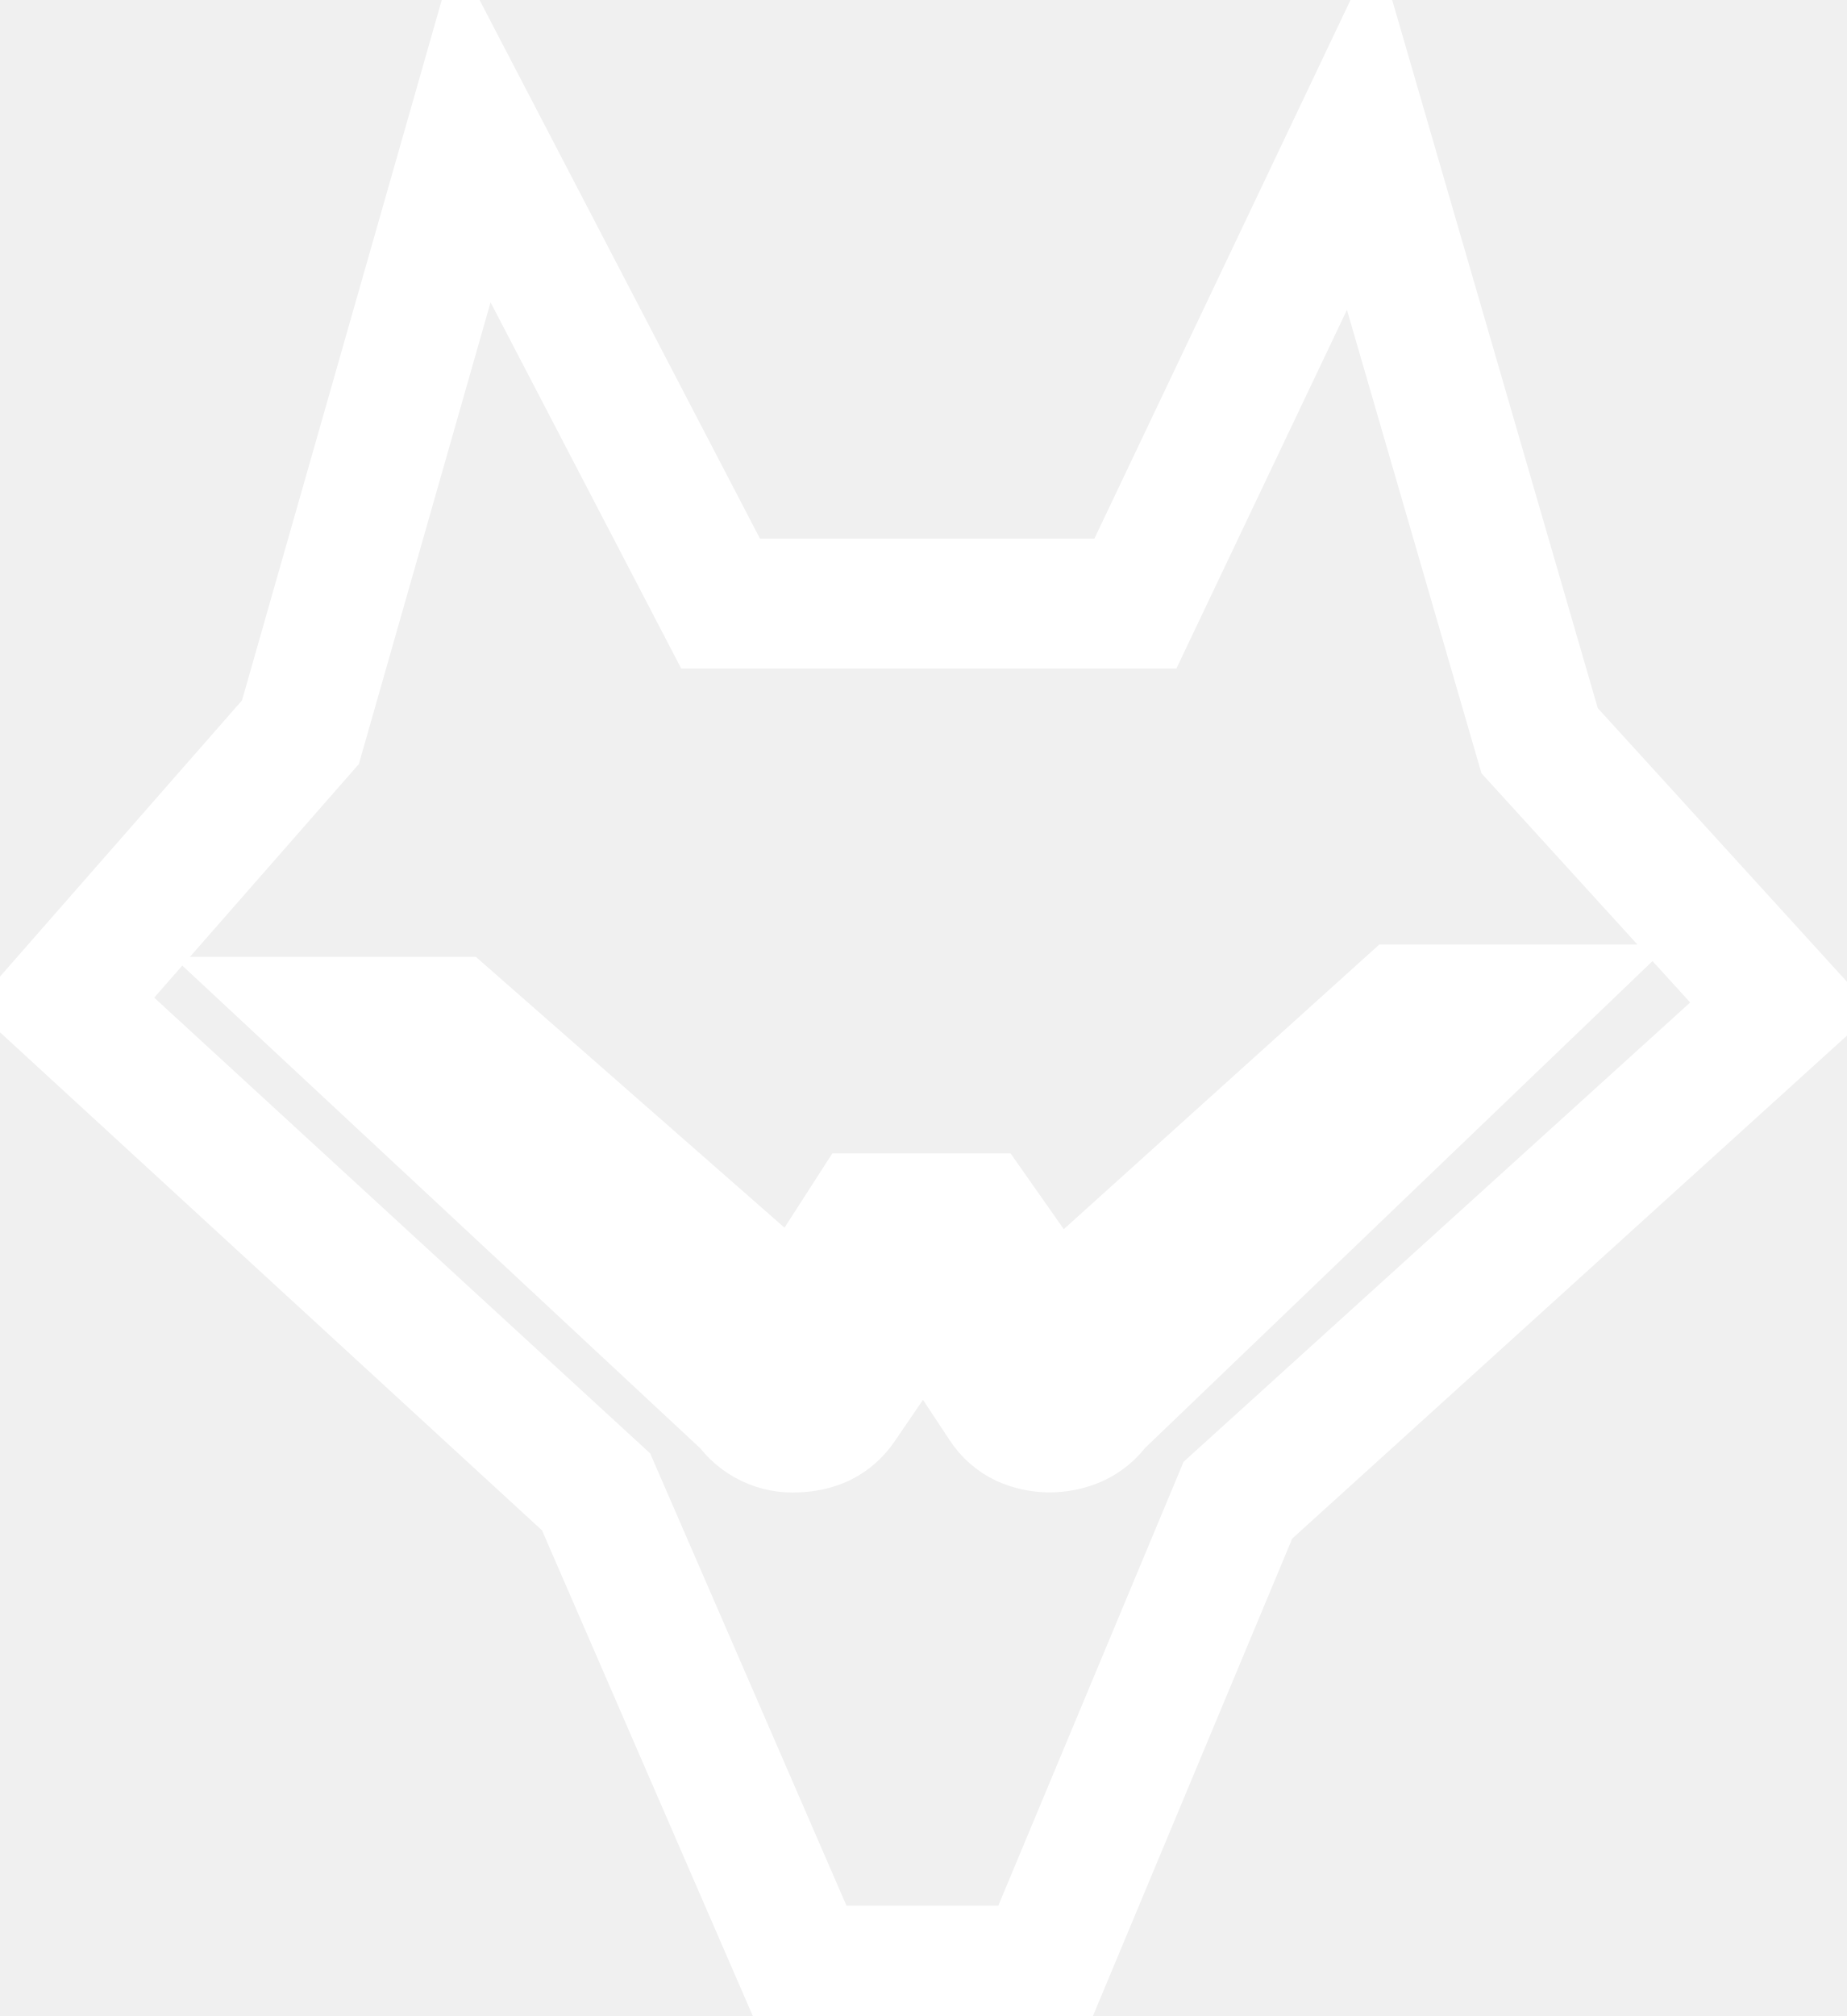
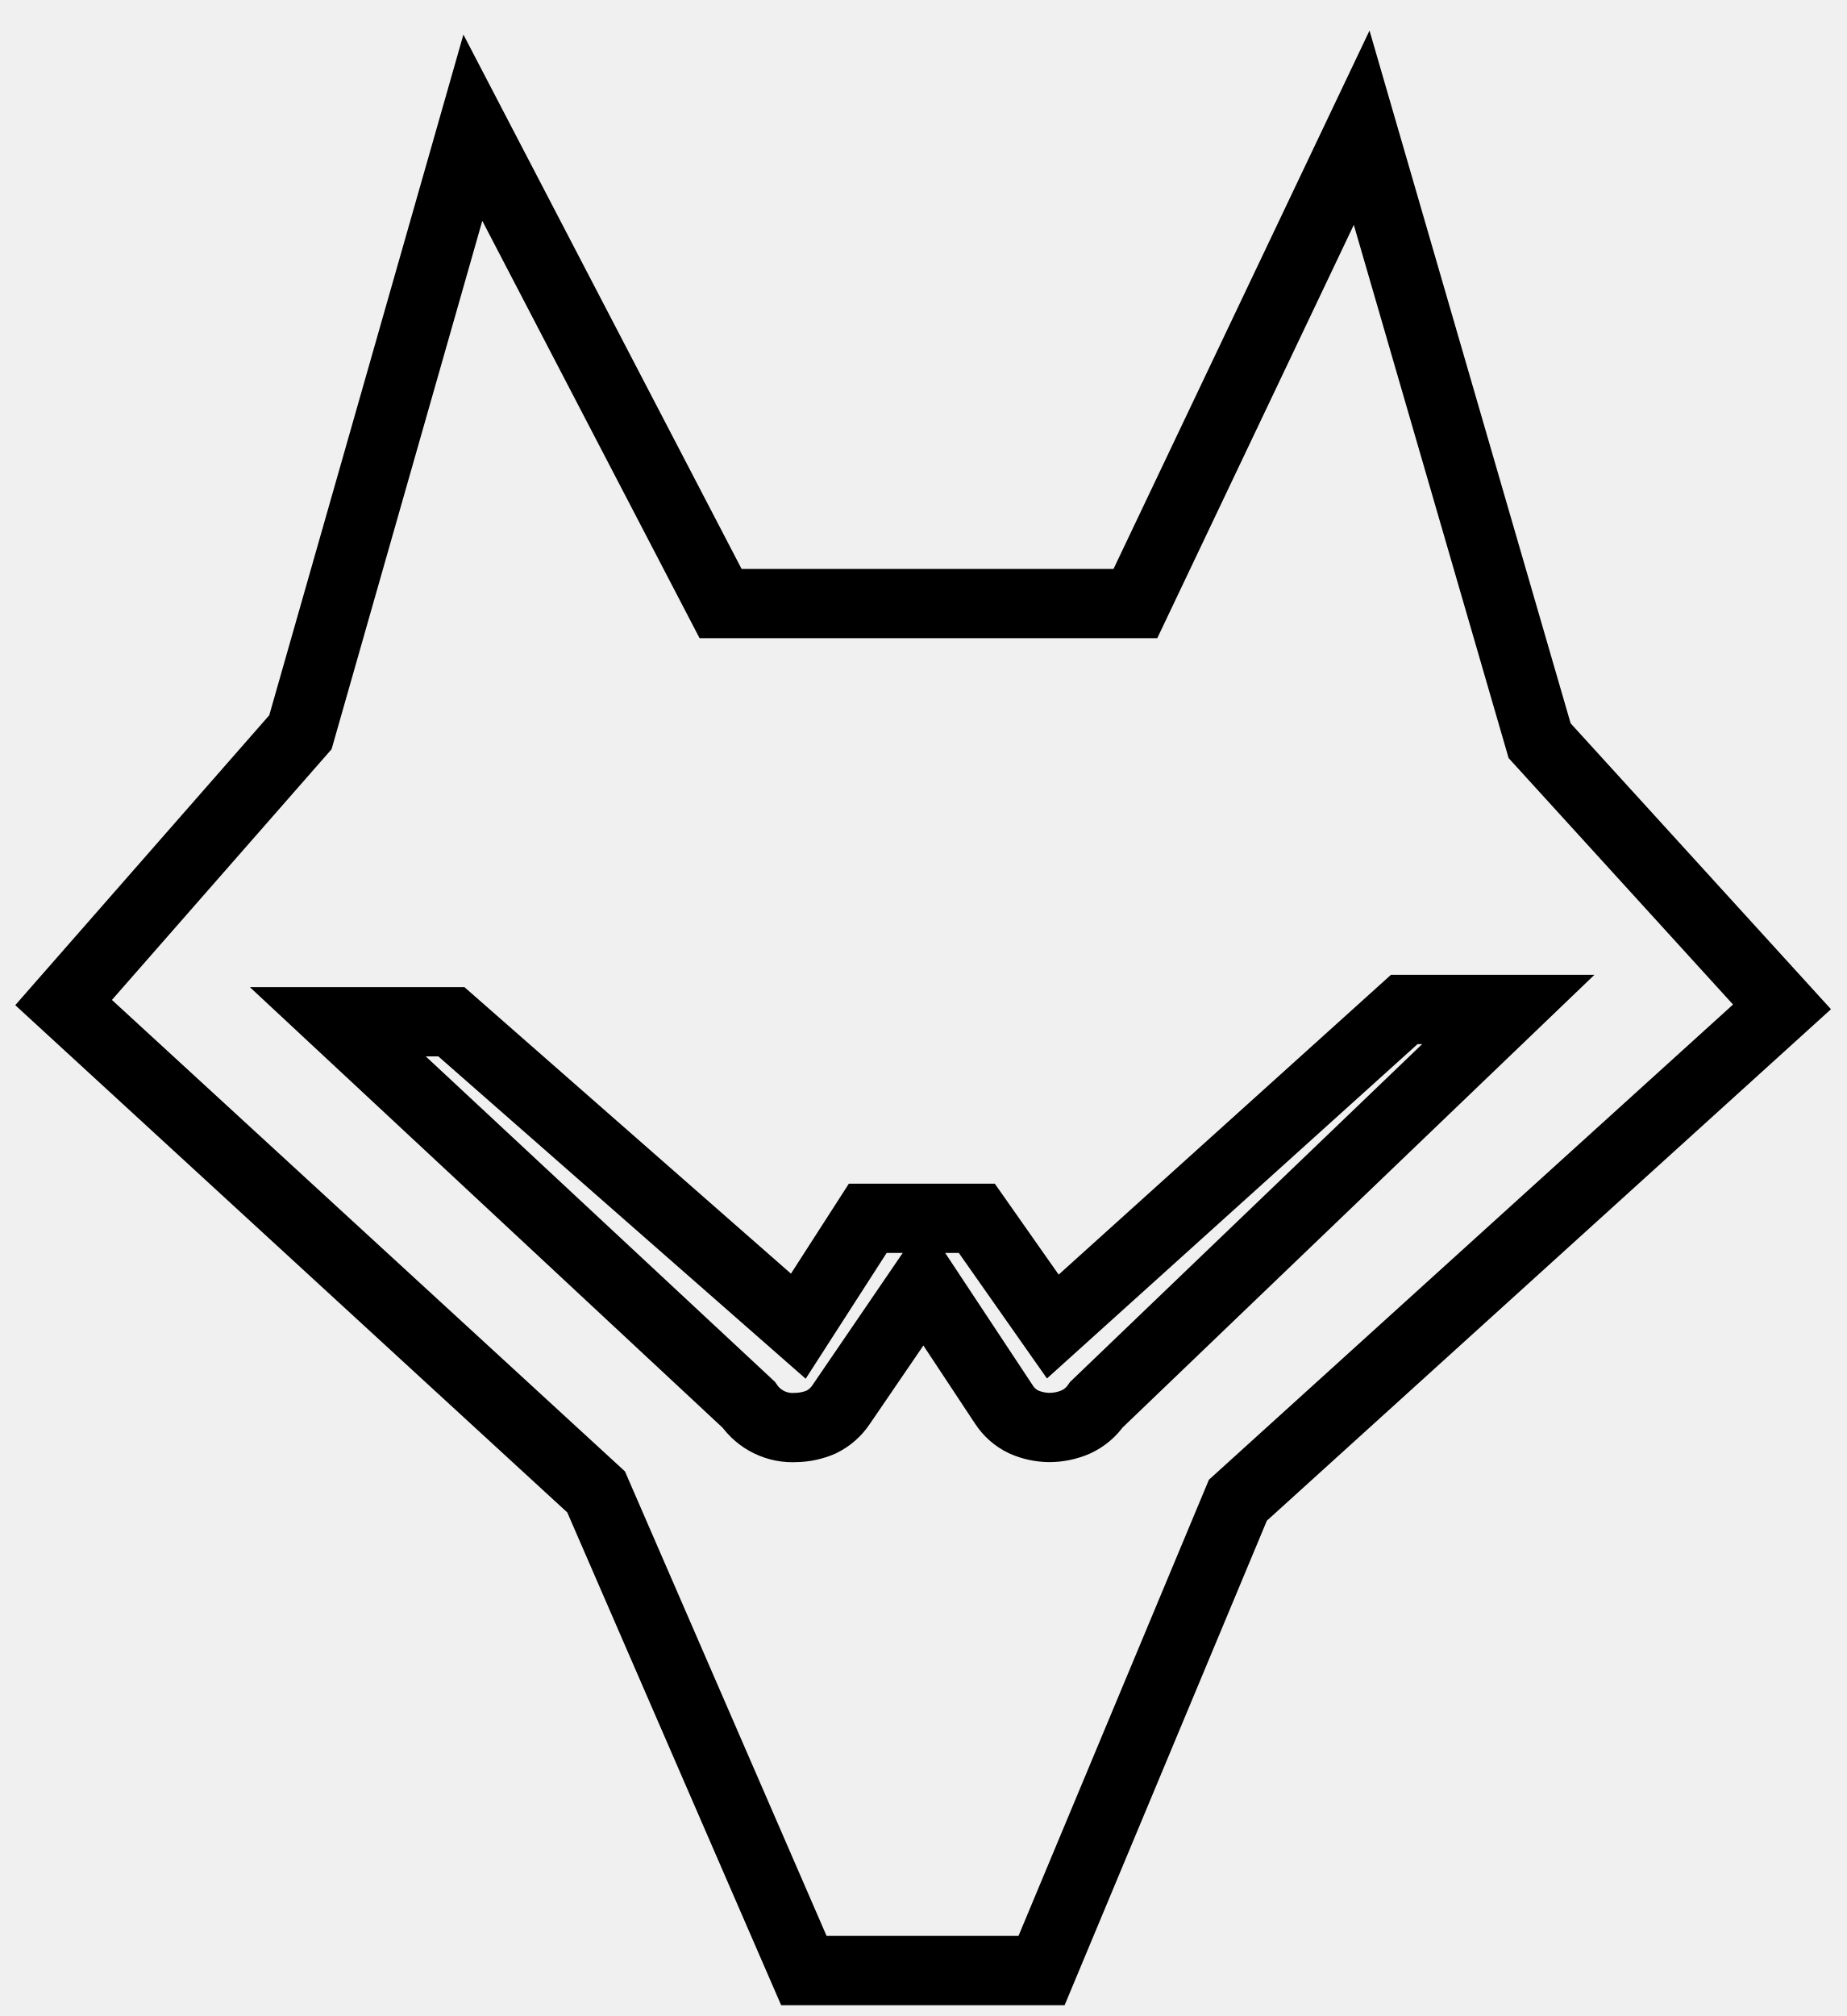
<svg xmlns="http://www.w3.org/2000/svg" width="40.304" height="44" viewBox="0 0 10.664 11.642" version="1.1" id="svg8">
  <g id="layer2" transform="translate(-47.80574,-147.1535)">
-     <path id="path874-3" d="m 55.671,147.891 -1.307,2.748 h -2.396 l -1.431,-2.748 -0.996,3.491 -1.368,1.561 3.076,2.826 1.2,2.764 h 1.373 l 1.134,-2.716 3.143,-2.849 -1.4,-1.537 z m -1.532,7.374 a 0.293,0.293 0 0 1 -0.119,0.1 0.387,0.387 0 0 1 -0.155,0.032 0.378,0.378 0 0 1 -0.146,-0.032 0.278,0.278 0 0 1 -0.114,-0.1 l -0.463,-0.7 -0.478,0.7 a 0.293,0.293 0 0 1 -0.114,0.1 0.384,0.384 0 0 1 -0.146,0.032 0.309,0.309 0 0 1 -0.274,-0.132 L 49.757,153.054 h 0.656 l 2.004,1.758 0.401,-0.623 h 0.63 l 0.439,0.625 2.03,-1.831 h 0.601 z" class="a" style="fill:none;stroke:#fff;stroke-width:0.75;stroke-miterlimit:4;stroke-dasharray:none;stroke-opacity:1" />
+     <path id="path874-3" d="m 55.671,147.891 -1.307,2.748 h -2.396 l -1.431,-2.748 -0.996,3.491 -1.368,1.561 3.076,2.826 1.2,2.764 h 1.373 l 1.134,-2.716 3.143,-2.849 -1.4,-1.537 z m -1.532,7.374 a 0.293,0.293 0 0 1 -0.119,0.1 0.387,0.387 0 0 1 -0.155,0.032 0.378,0.378 0 0 1 -0.146,-0.032 0.278,0.278 0 0 1 -0.114,-0.1 l -0.463,-0.7 -0.478,0.7 a 0.293,0.293 0 0 1 -0.114,0.1 0.384,0.384 0 0 1 -0.146,0.032 0.309,0.309 0 0 1 -0.274,-0.132 L 49.757,153.054 h 0.656 l 2.004,1.758 0.401,-0.623 h 0.63 l 0.439,0.625 2.03,-1.831 h 0.601 z" class="a" style="fill:none;stroke:#000;stroke-width:0.4;stroke-miterlimit:4;stroke-dasharray:none;stroke-opacity:1" />
  </g>
</svg>
